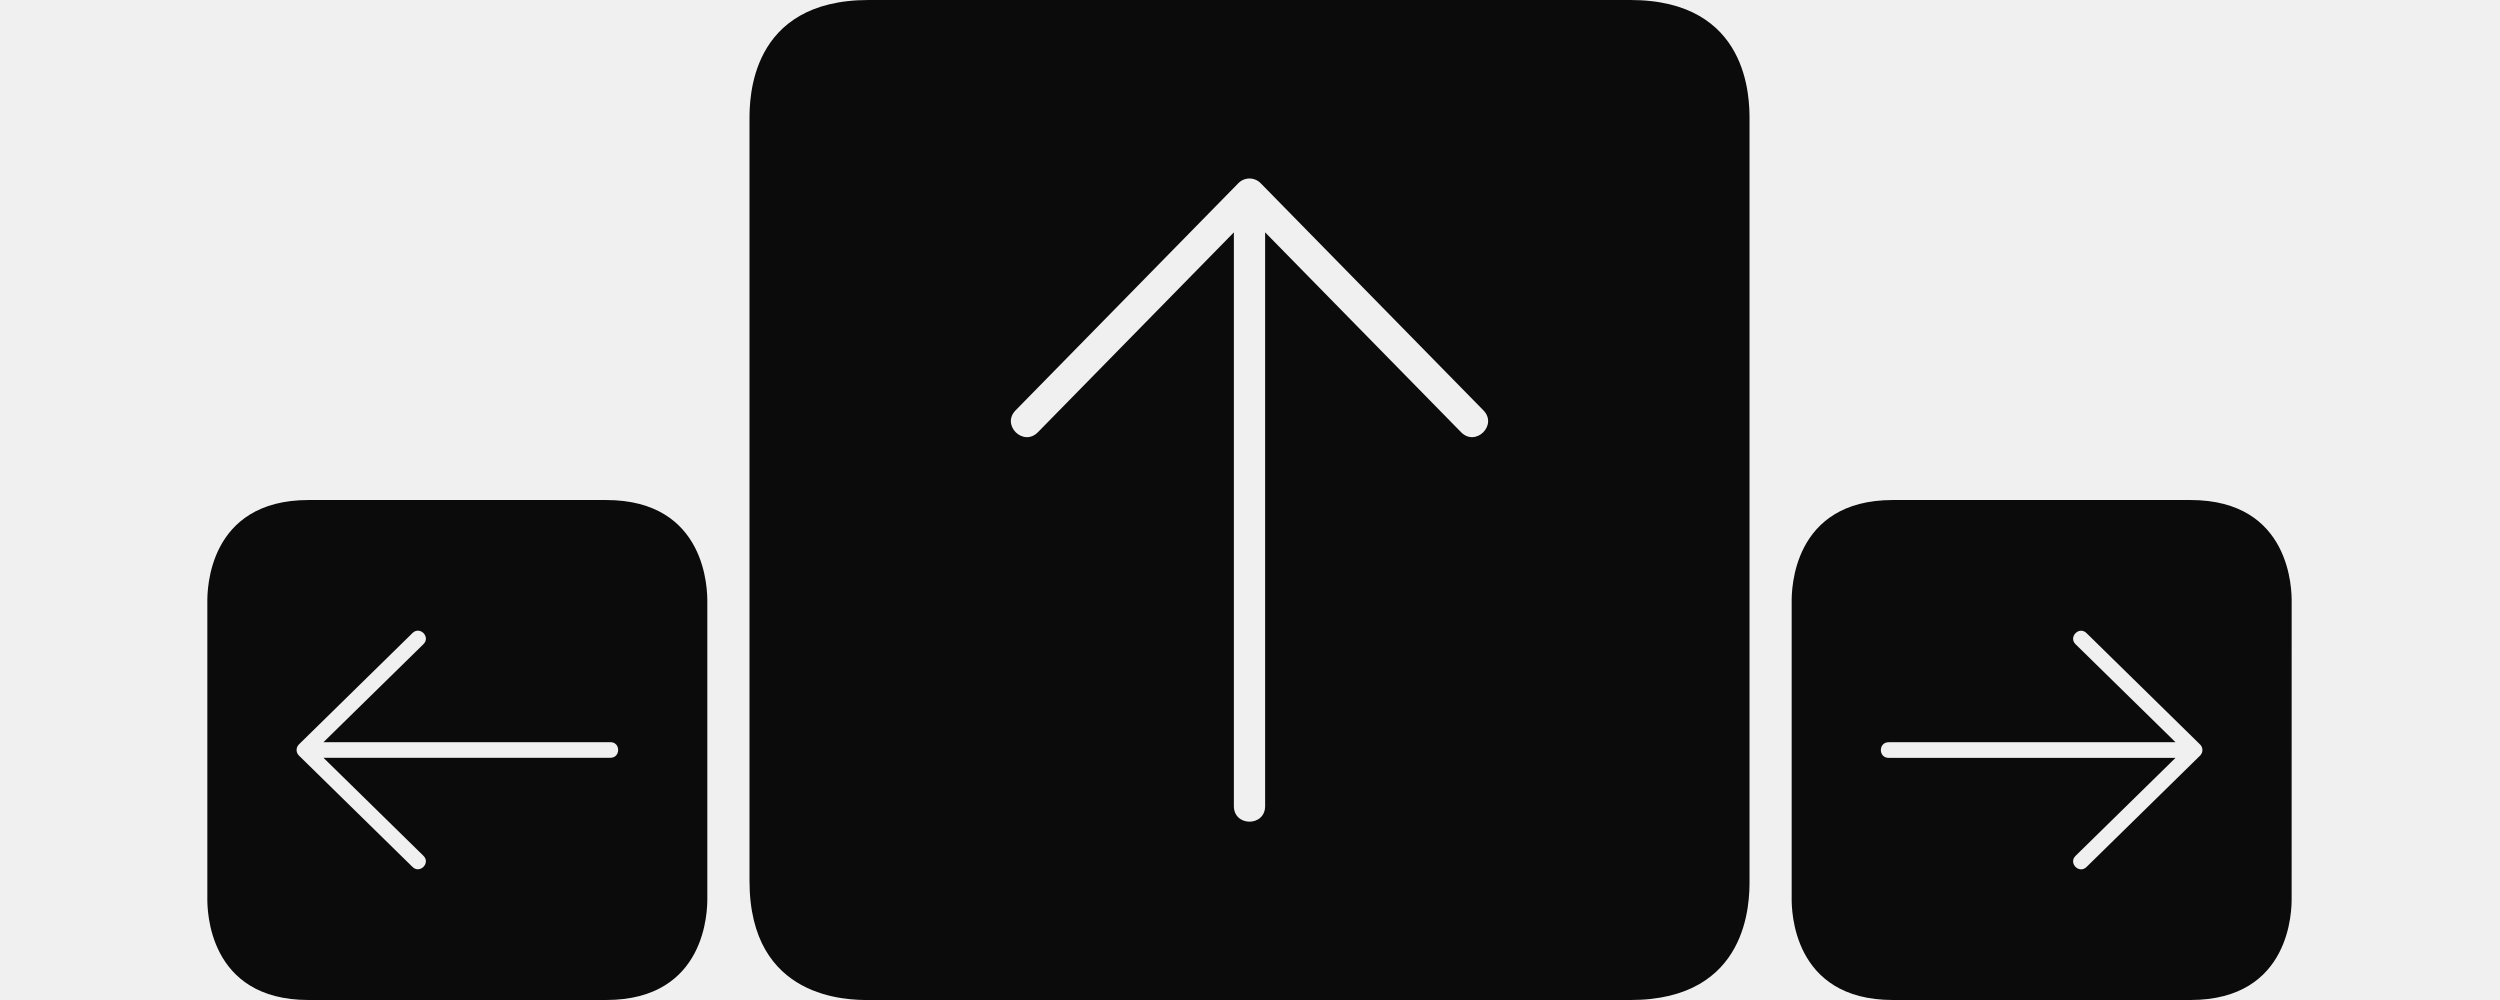
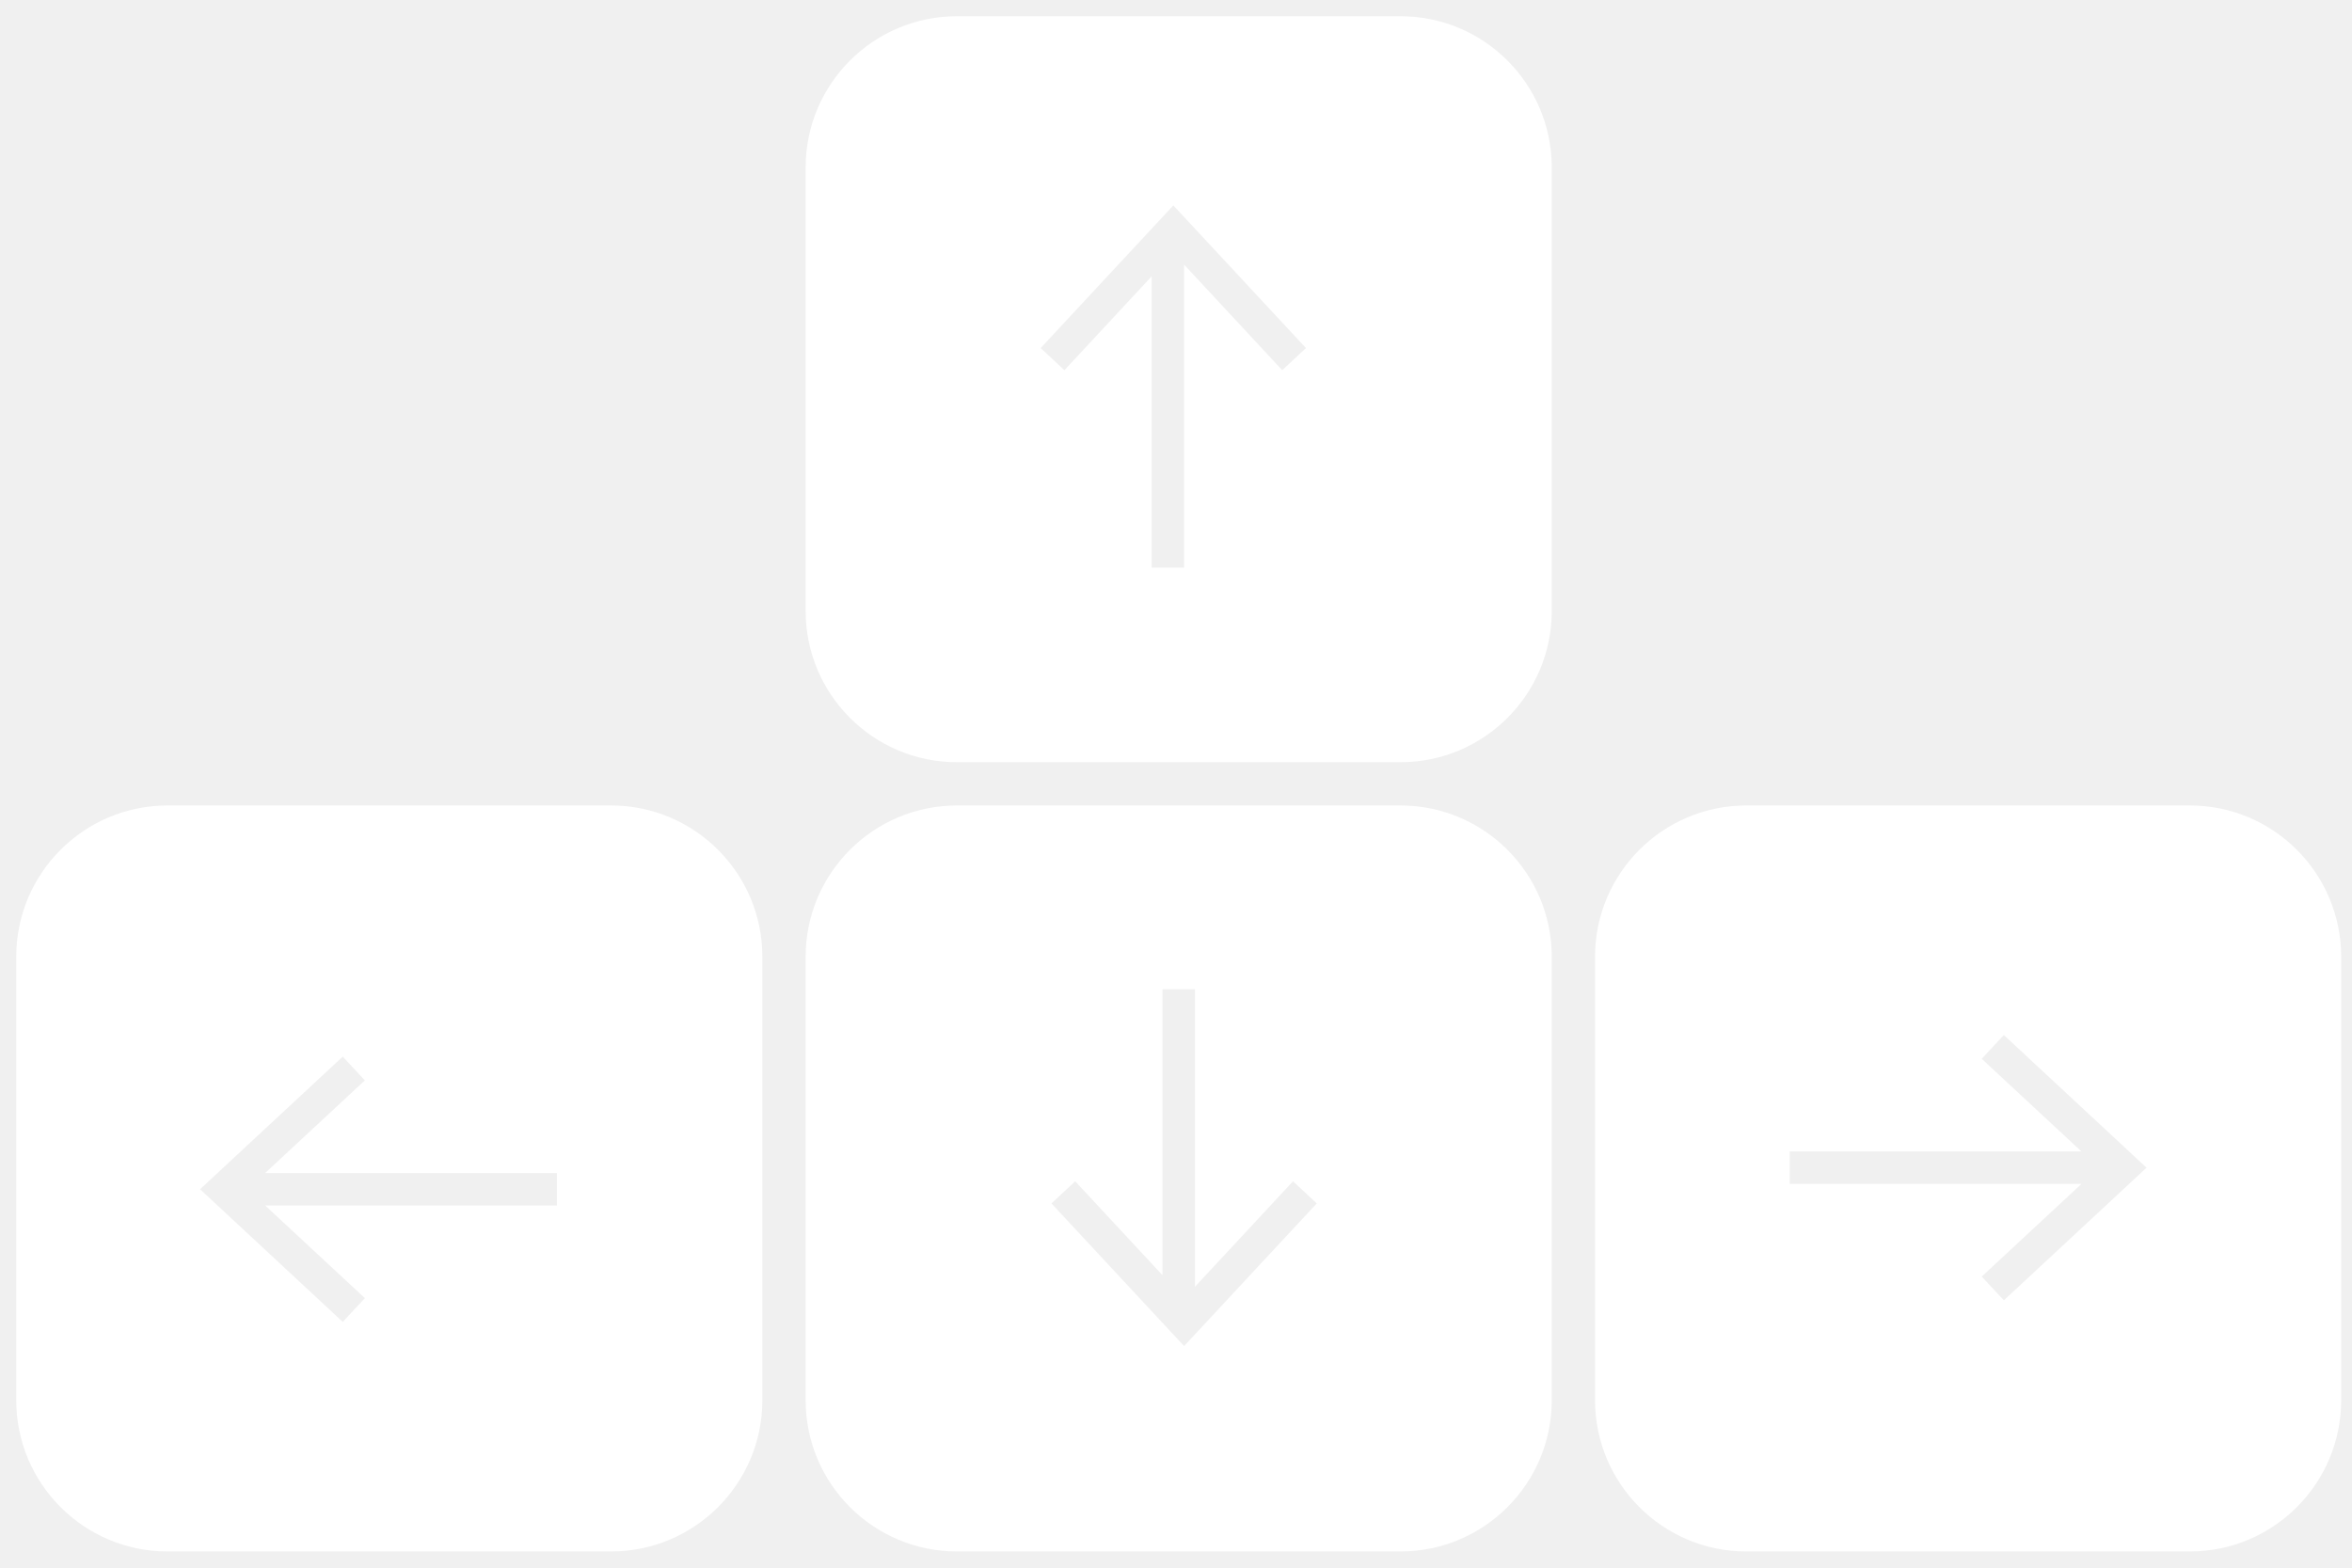
- <svg xmlns="http://www.w3.org/2000/svg" width="120" height="48" viewBox="0 0 120 48" id="svg4145" version="1.1">
-   <g id="layer1" transform="translate(0,-1004.362)">
-     <path d="m41.699 1004.362c-5.723 0-5.723 4.768-5.723 5.723l0 36.555c0 5.723 4.768 5.723 5.723 5.723l36.555 0c5.723 0 5.723-4.768 5.723-5.723l0-36.555c0-0.955 0-5.723-5.723-5.723zm18.273 8.568c0.203 0 0.397 0.08 0.539 0.225l10.68 10.891c0.727 0.714-0.37 1.79-1.07 1.051l-9.395-9.582 0 27.527c0.014 1.014-1.514 1.014-1.5 0l0-27.527-9.395 9.582c-0.7 0.74-1.797-0.337-1.07-1.051l10.68-10.891c0.14-0.143 0.331-0.224 0.531-0.225zM110 1033.224 110 1033.224" id="rect5241" style="fill:#000;opacity:0.95" />
-     <path d="m110 1033.224c0-0.477 0-4.861-4.861-4.861l-14.277 0C86 1028.362 86 1032.746 86 1033.224l0 14.277c0 0.477 0 4.861 4.861 4.861l14.277 0c4.861 0 4.861-4.384 4.861-4.861zm-4.284 7.137c0.001 0.101-0.04 0.199-0.112 0.27l-5.445 5.34c-0.357 0.365-0.897-0.185-0.525-0.535l4.791-4.697-13.764 0c-0.507 0.01-0.507-0.757 0-0.75l13.764 0-4.791-4.697c-0.371-0.35 0.169-0.9 0.525-0.535l5.445 5.34c0.071 0.07 0.112 0.166 0.112 0.266z" id="rect5241-3" style="fill:#000;opacity:0.95" />
-     <path d="m9.952 1047.501c0 0.477 0 4.861 4.861 4.861l14.277 0c4.861 0 4.861-4.384 4.861-4.861l0-14.277c0-0.477 0-4.861-4.861-4.861l-14.277 0c-4.861 0-4.861 4.384-4.861 4.861zm4.284-7.137c-0.001-0.101 0.04-0.199 0.112-0.27l5.445-5.34c0.357-0.365 0.897 0.185 0.525 0.535l-4.791 4.697 13.764 0c0.507-0.01 0.507 0.757 0 0.75l-13.764 0 4.791 4.697c0.371 0.35-0.169 0.9-0.525 0.535l-5.445-5.34c-0.071-0.07-0.112-0.166-0.112-0.266z" id="rect5241-3-5" style="fill:#000;opacity:0.95" />
+ <svg xmlns="http://www.w3.org/2000/svg" version="1.1" id="Layer_1" x="0px" y="0px" width="217.5px" height="145px" viewBox="0 0 217.5 145" enable-background="new 0 0 217.5 145" xml:space="preserve">
+   <g id="Base">
+     <path d="M202.5,74.5h-41c-7.732,0-14,6.268-14,14v41c0,7.732,6.268,14,14,14h41c7.732,0,14-6.268,14-14v-41  C216.5,80.768,210.232,74.5,202.5,74.5z M185.306,120.27l-2.046-2.197l9.224-8.572H165.5v-3h26.978l-9.219-8.569l2.046-2.197  l13.194,12.27L185.306,120.27z" fill="#ffffff" />
+     <path d="M56.5,74.5h-41c-7.732,0-14,6.268-14,14v41c0,7.732,6.268,14,14,14h41c7.732,0,14-6.268,14-14v-41  C70.5,80.768,64.232,74.5,56.5,74.5z M51.5,111.5H24.522l9.219,8.569l-2.046,2.197L18.5,109.997L31.694,97.73l2.046,2.197  l-9.224,8.572H51.5V111.5z" fill="#ffffff" />
+     <path d="M129.5,1.5h-41c-7.732,0-14,6.268-14,14v41c0,7.732,6.268,14,14,14h41c7.732,0,14-6.268,14-14v-41  C143.5,7.768,137.232,1.5,129.5,1.5z M118.572,34.24l-9.072-9.763V52.5h-3V25.56l-8.069,8.681l-2.197-2.046L108.503,19  l12.267,13.194L118.572,34.24z" fill="#ffffff" />
+     <path d="M129.5,74.5h-41c-7.732,0-14,6.268-14,14v41c0,7.732,6.268,14,14,14h41c7.732,0,14-6.268,14-14v-41  C143.5,80.768,137.232,74.5,129.5,74.5z M109.499,124.501l-12.267-13.194l2.197-2.046l8.071,8.685V91.5h3v27.519l9.071-9.758  l2.197,2.046L109.499,124.501z" fill="#ffffff" />
  </g>
</svg>
